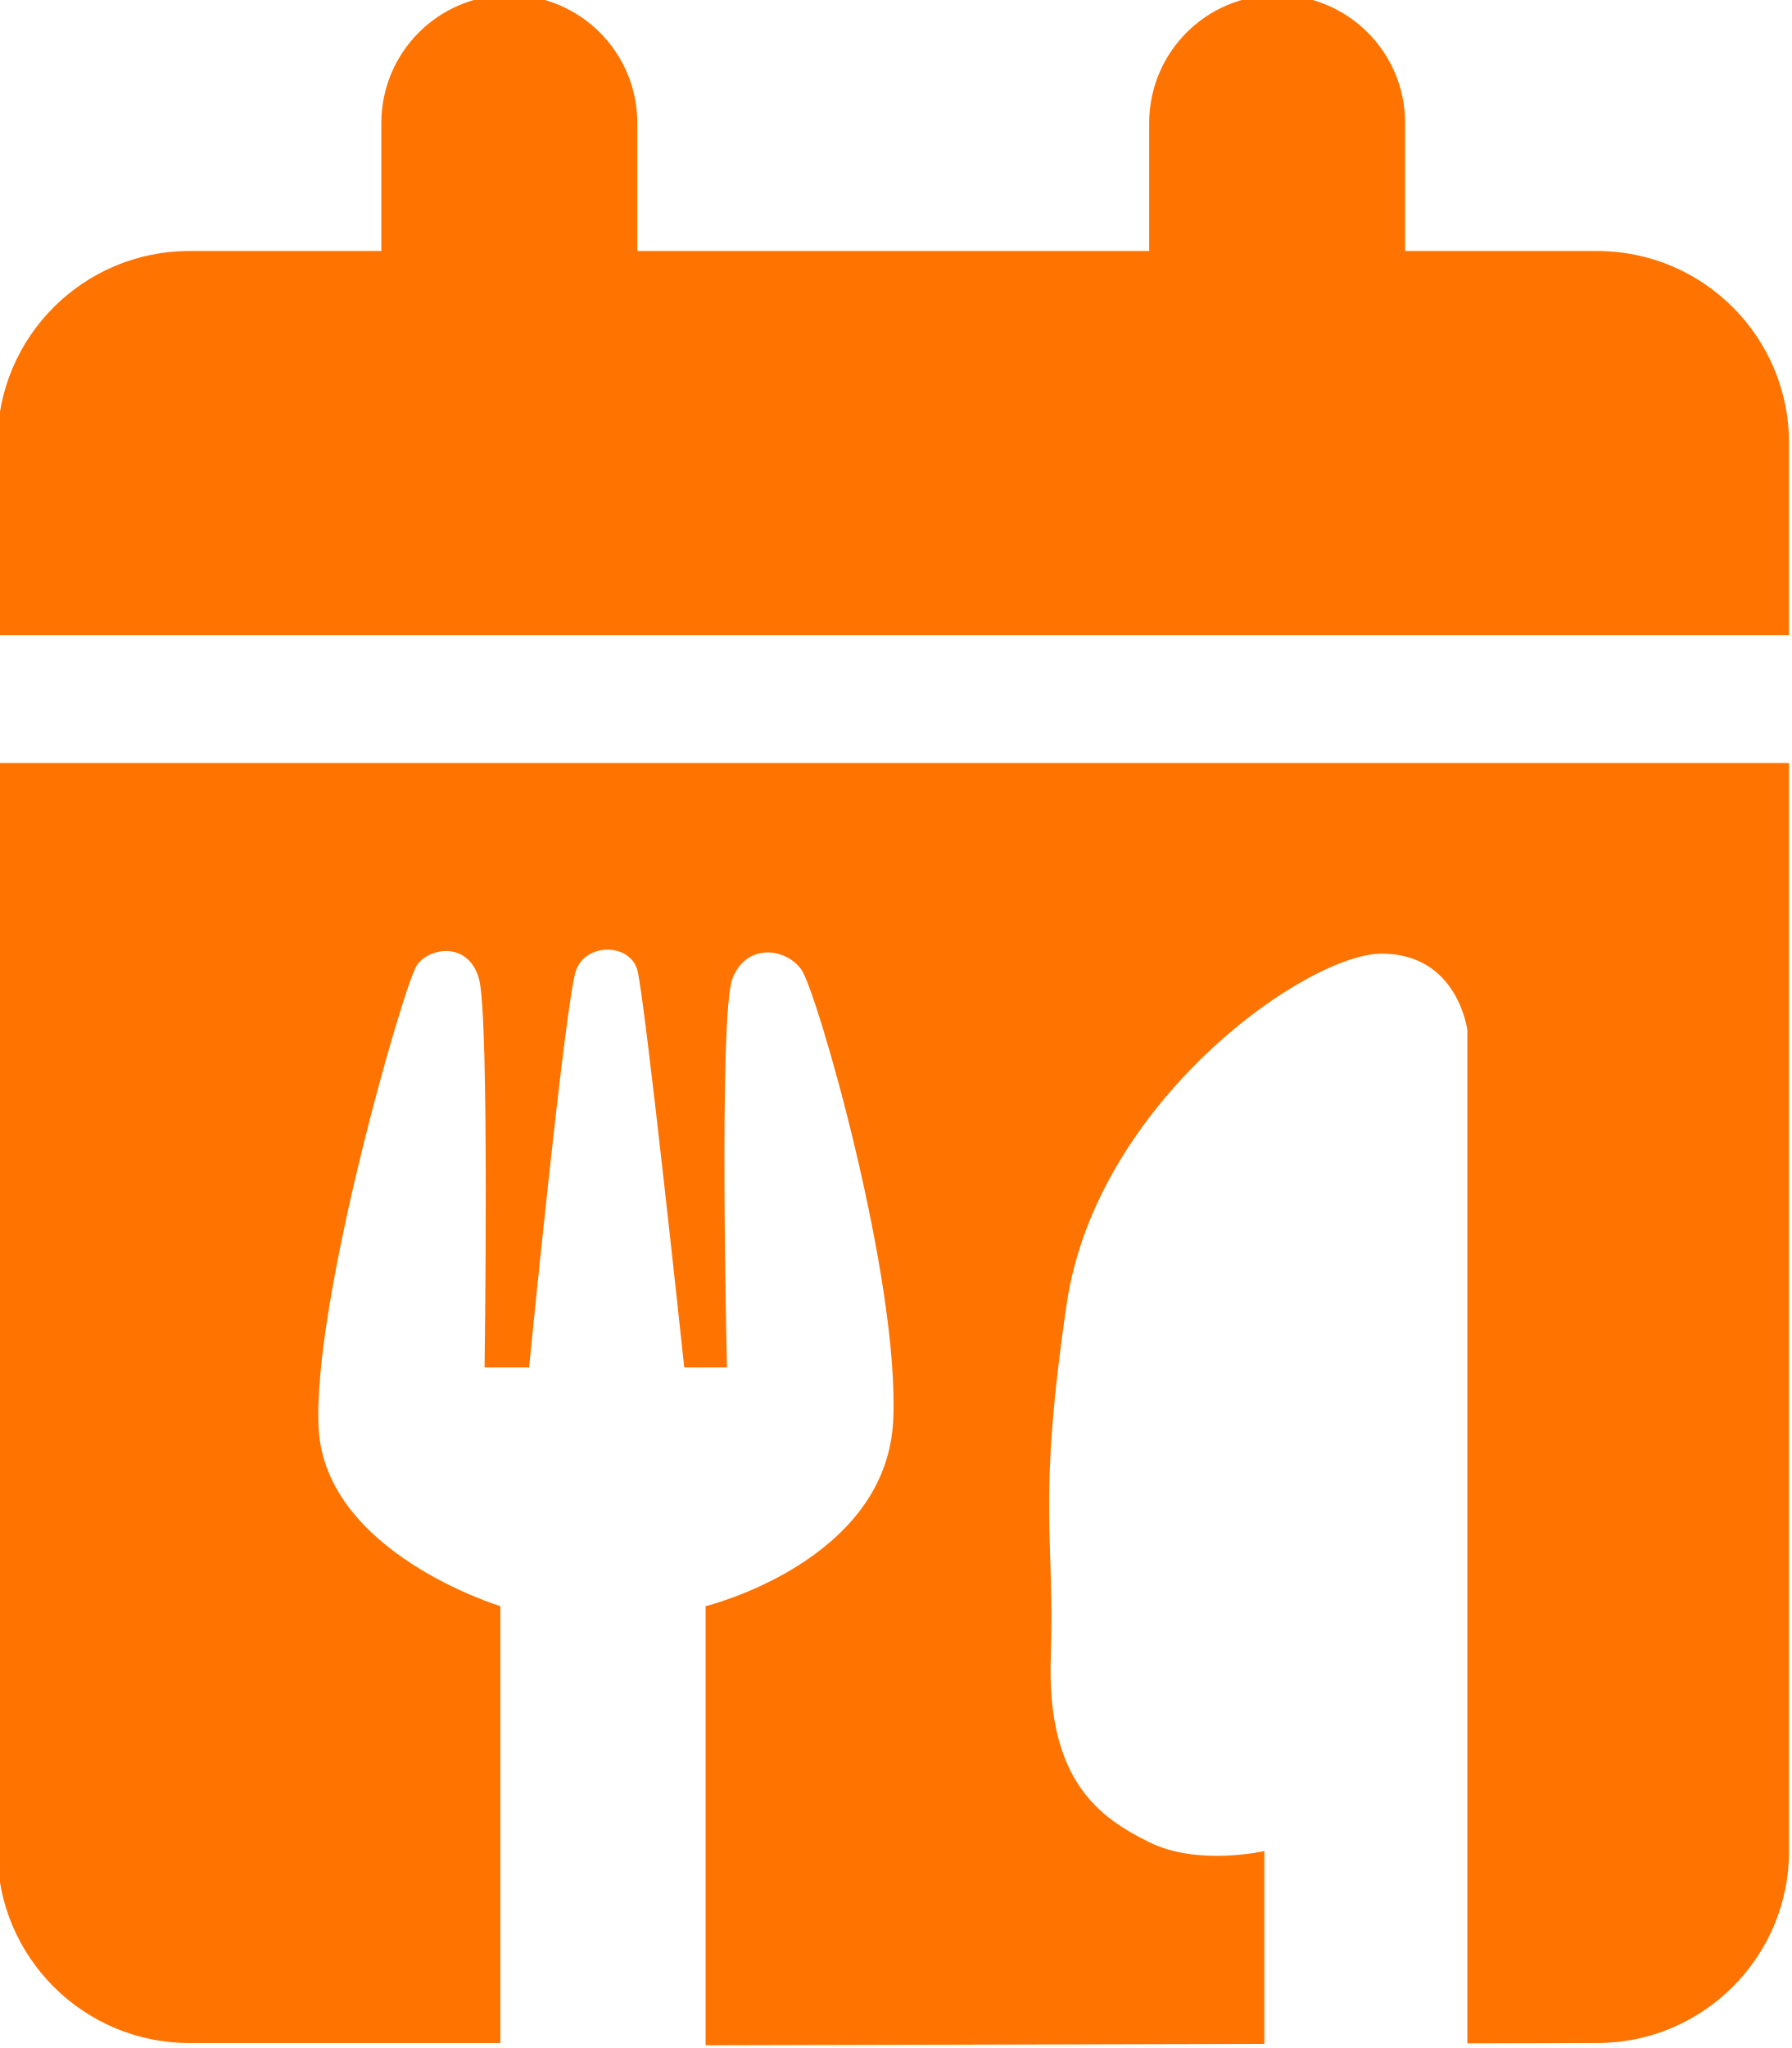
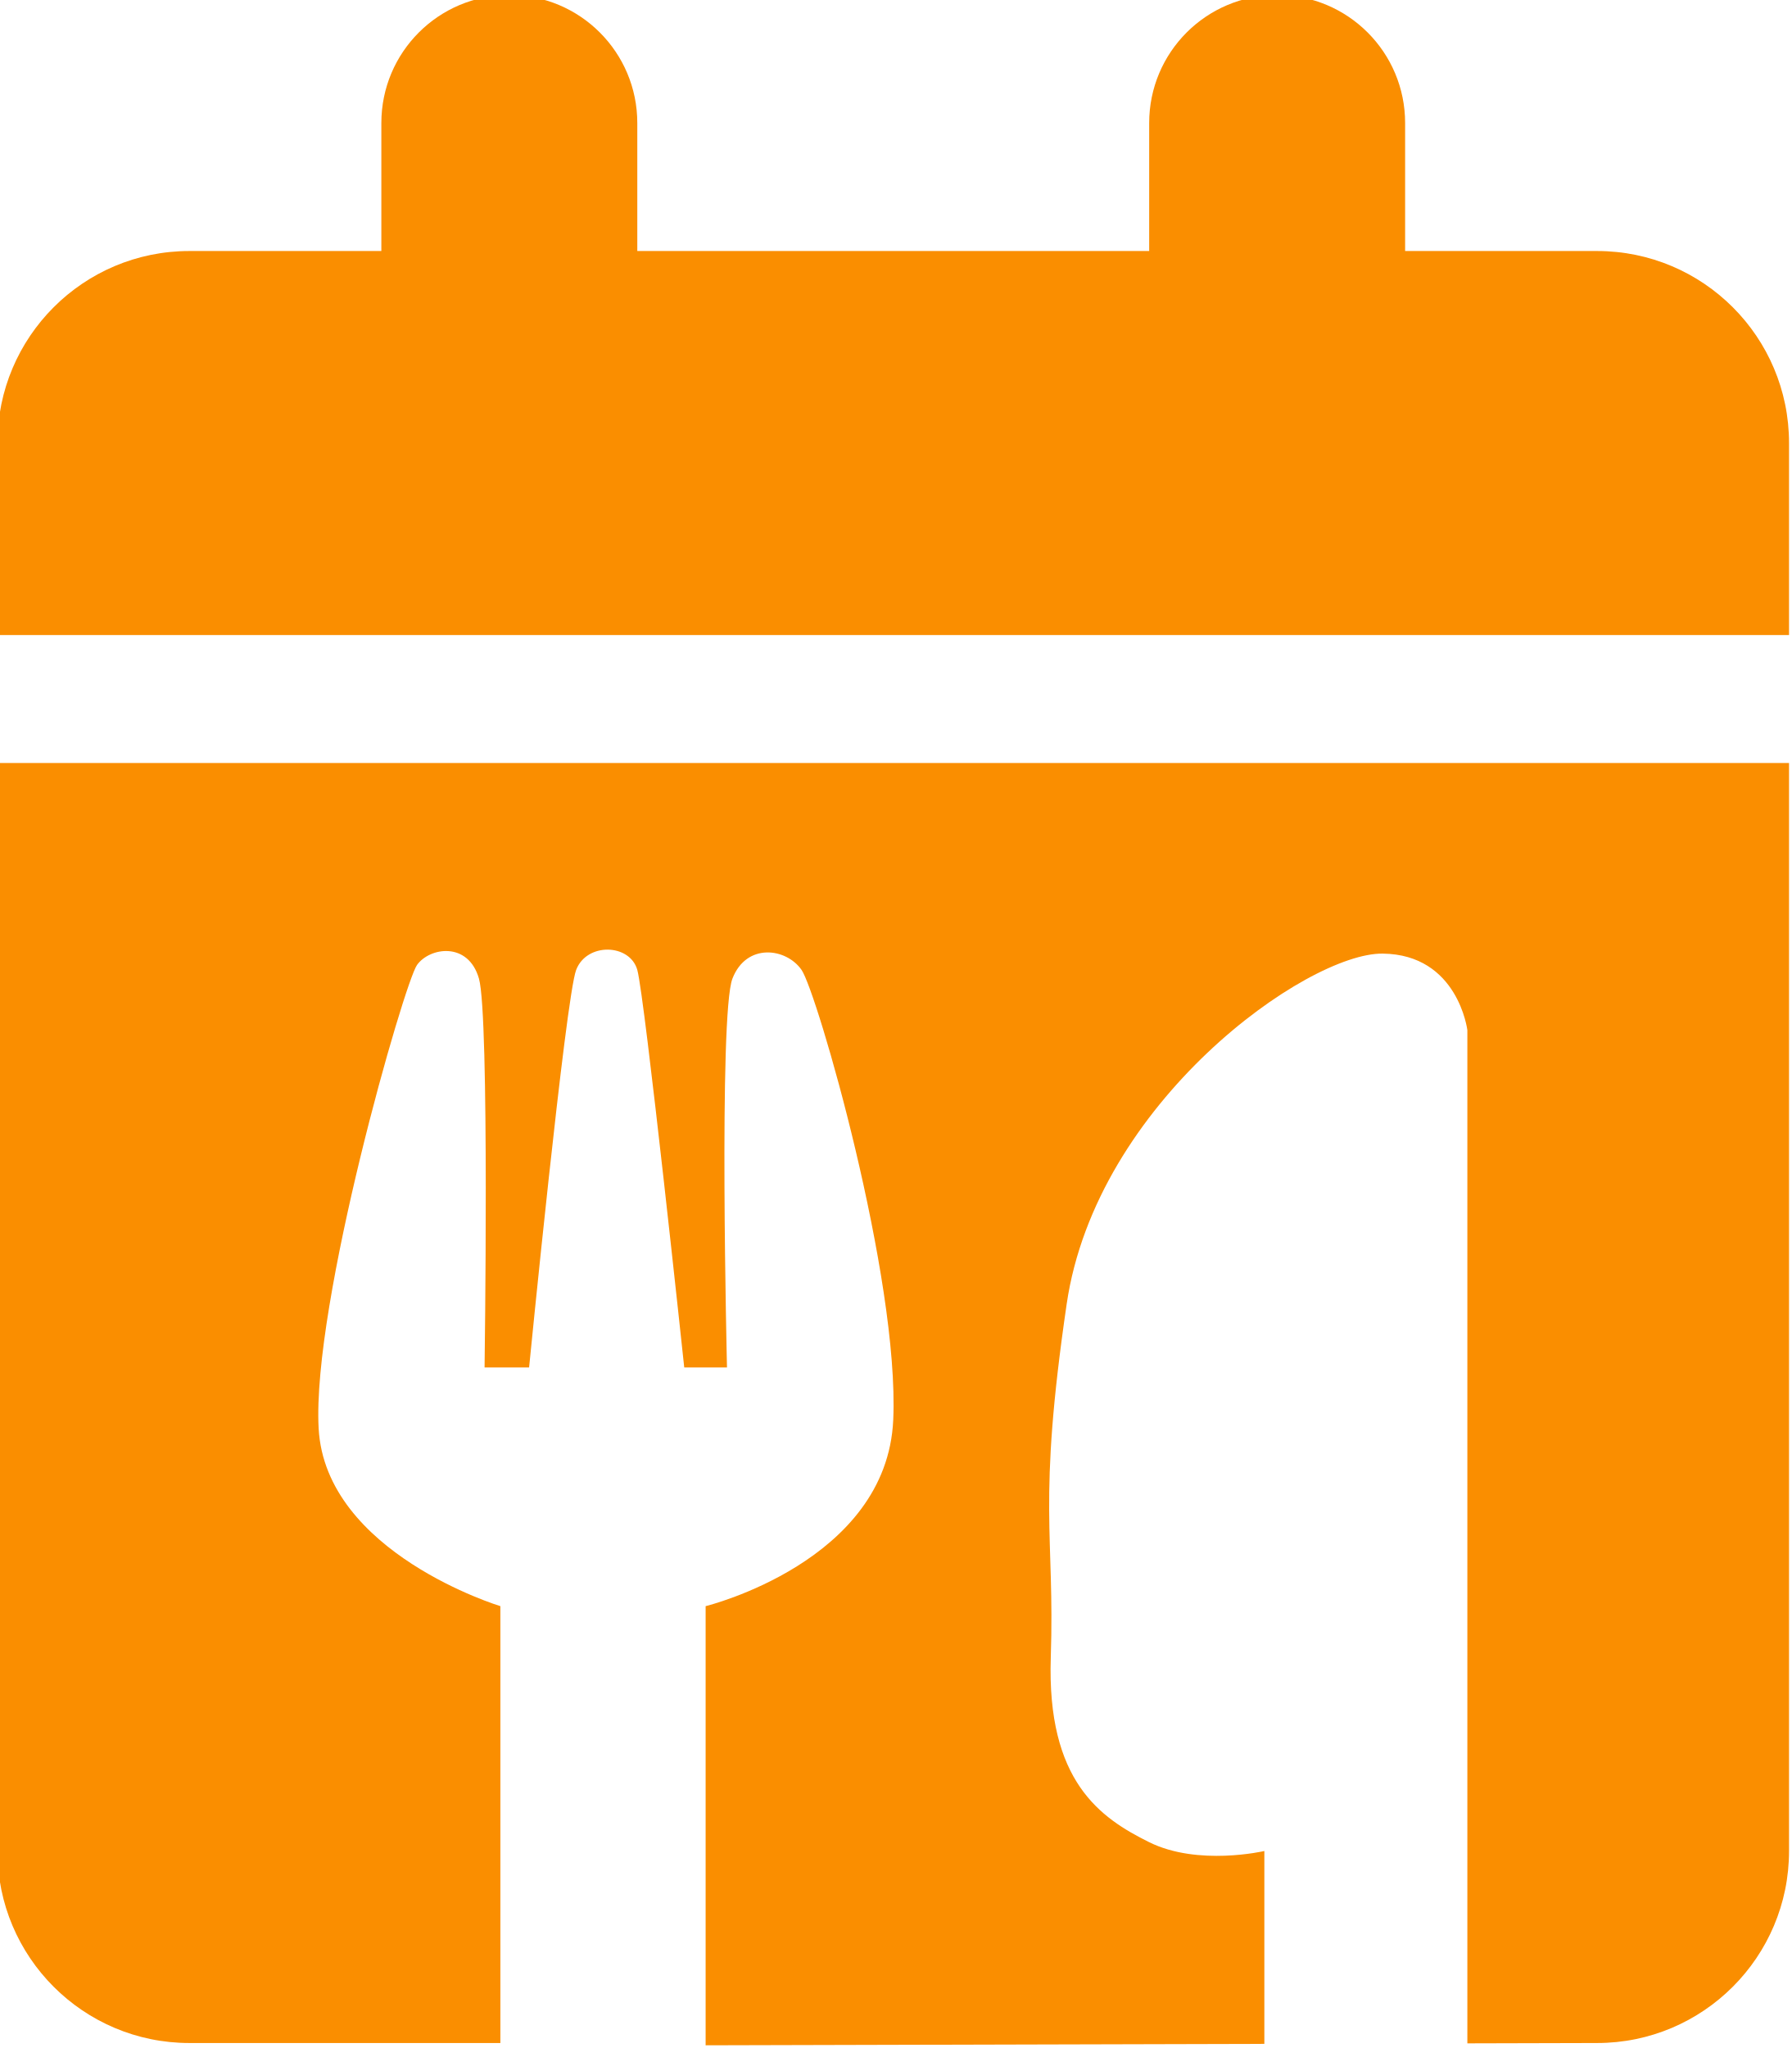
- <svg xmlns="http://www.w3.org/2000/svg" xml:space="preserve" viewBox="0 0 700 800" fill="#ff7300">
+ <svg xmlns="http://www.w3.org/2000/svg" xml:space="preserve" viewBox="0 0 700 800" fill="#fa8e00">
  <path transform="translate(349 398.5)" d="M-200-350.446c0-27.609 22.344-50 50-50s50 22.391 50 50v50h200v-50c0-27.609 22.344-50 50-50s50 22.391 50 50v50h75c41.406 0 75 33.578 75 75v75h-700v-75c0-41.422 33.578-75 75-75h75zm550 675c0 41.406-33.594 75-75 75l-50.68.13V3.91s-3.628-29.59-33.112-29.907c-29.484-.317-111.895 57.973-123.446 136.9-11.552 78.927-4.612 89.582-6.207 137.995-1.596 48.413 19.307 62.726 38.445 72.207 19.138 9.482 45.001 3.448 45.001 3.448v75.333l-218.301.559V228.902s70.848-17.33 73.3-72.79C2.452 100.652-29.826-11.01-35.824-19.635c-5.997-8.626-21.539-10.67-27 3.398-5.462 14.069-2.128 151.906-2.128 151.906h-16.706S-97.089-9.33-100-19.635c-2.91-10.306-19.746-10.792-23.882 0-4.137 10.792-18.393 155.304-18.393 155.304h-17.396s1.973-137.348-2.196-151.906c-4.169-14.558-19.209-12.268-24.187-5.34-4.98 6.927-41.124 132.424-38.446 181.087 2.678 48.663 71 69.392 71 69.392v170.652H-275c-41.422 0-75-33.594-75-75v-425h700z" />
</svg>
